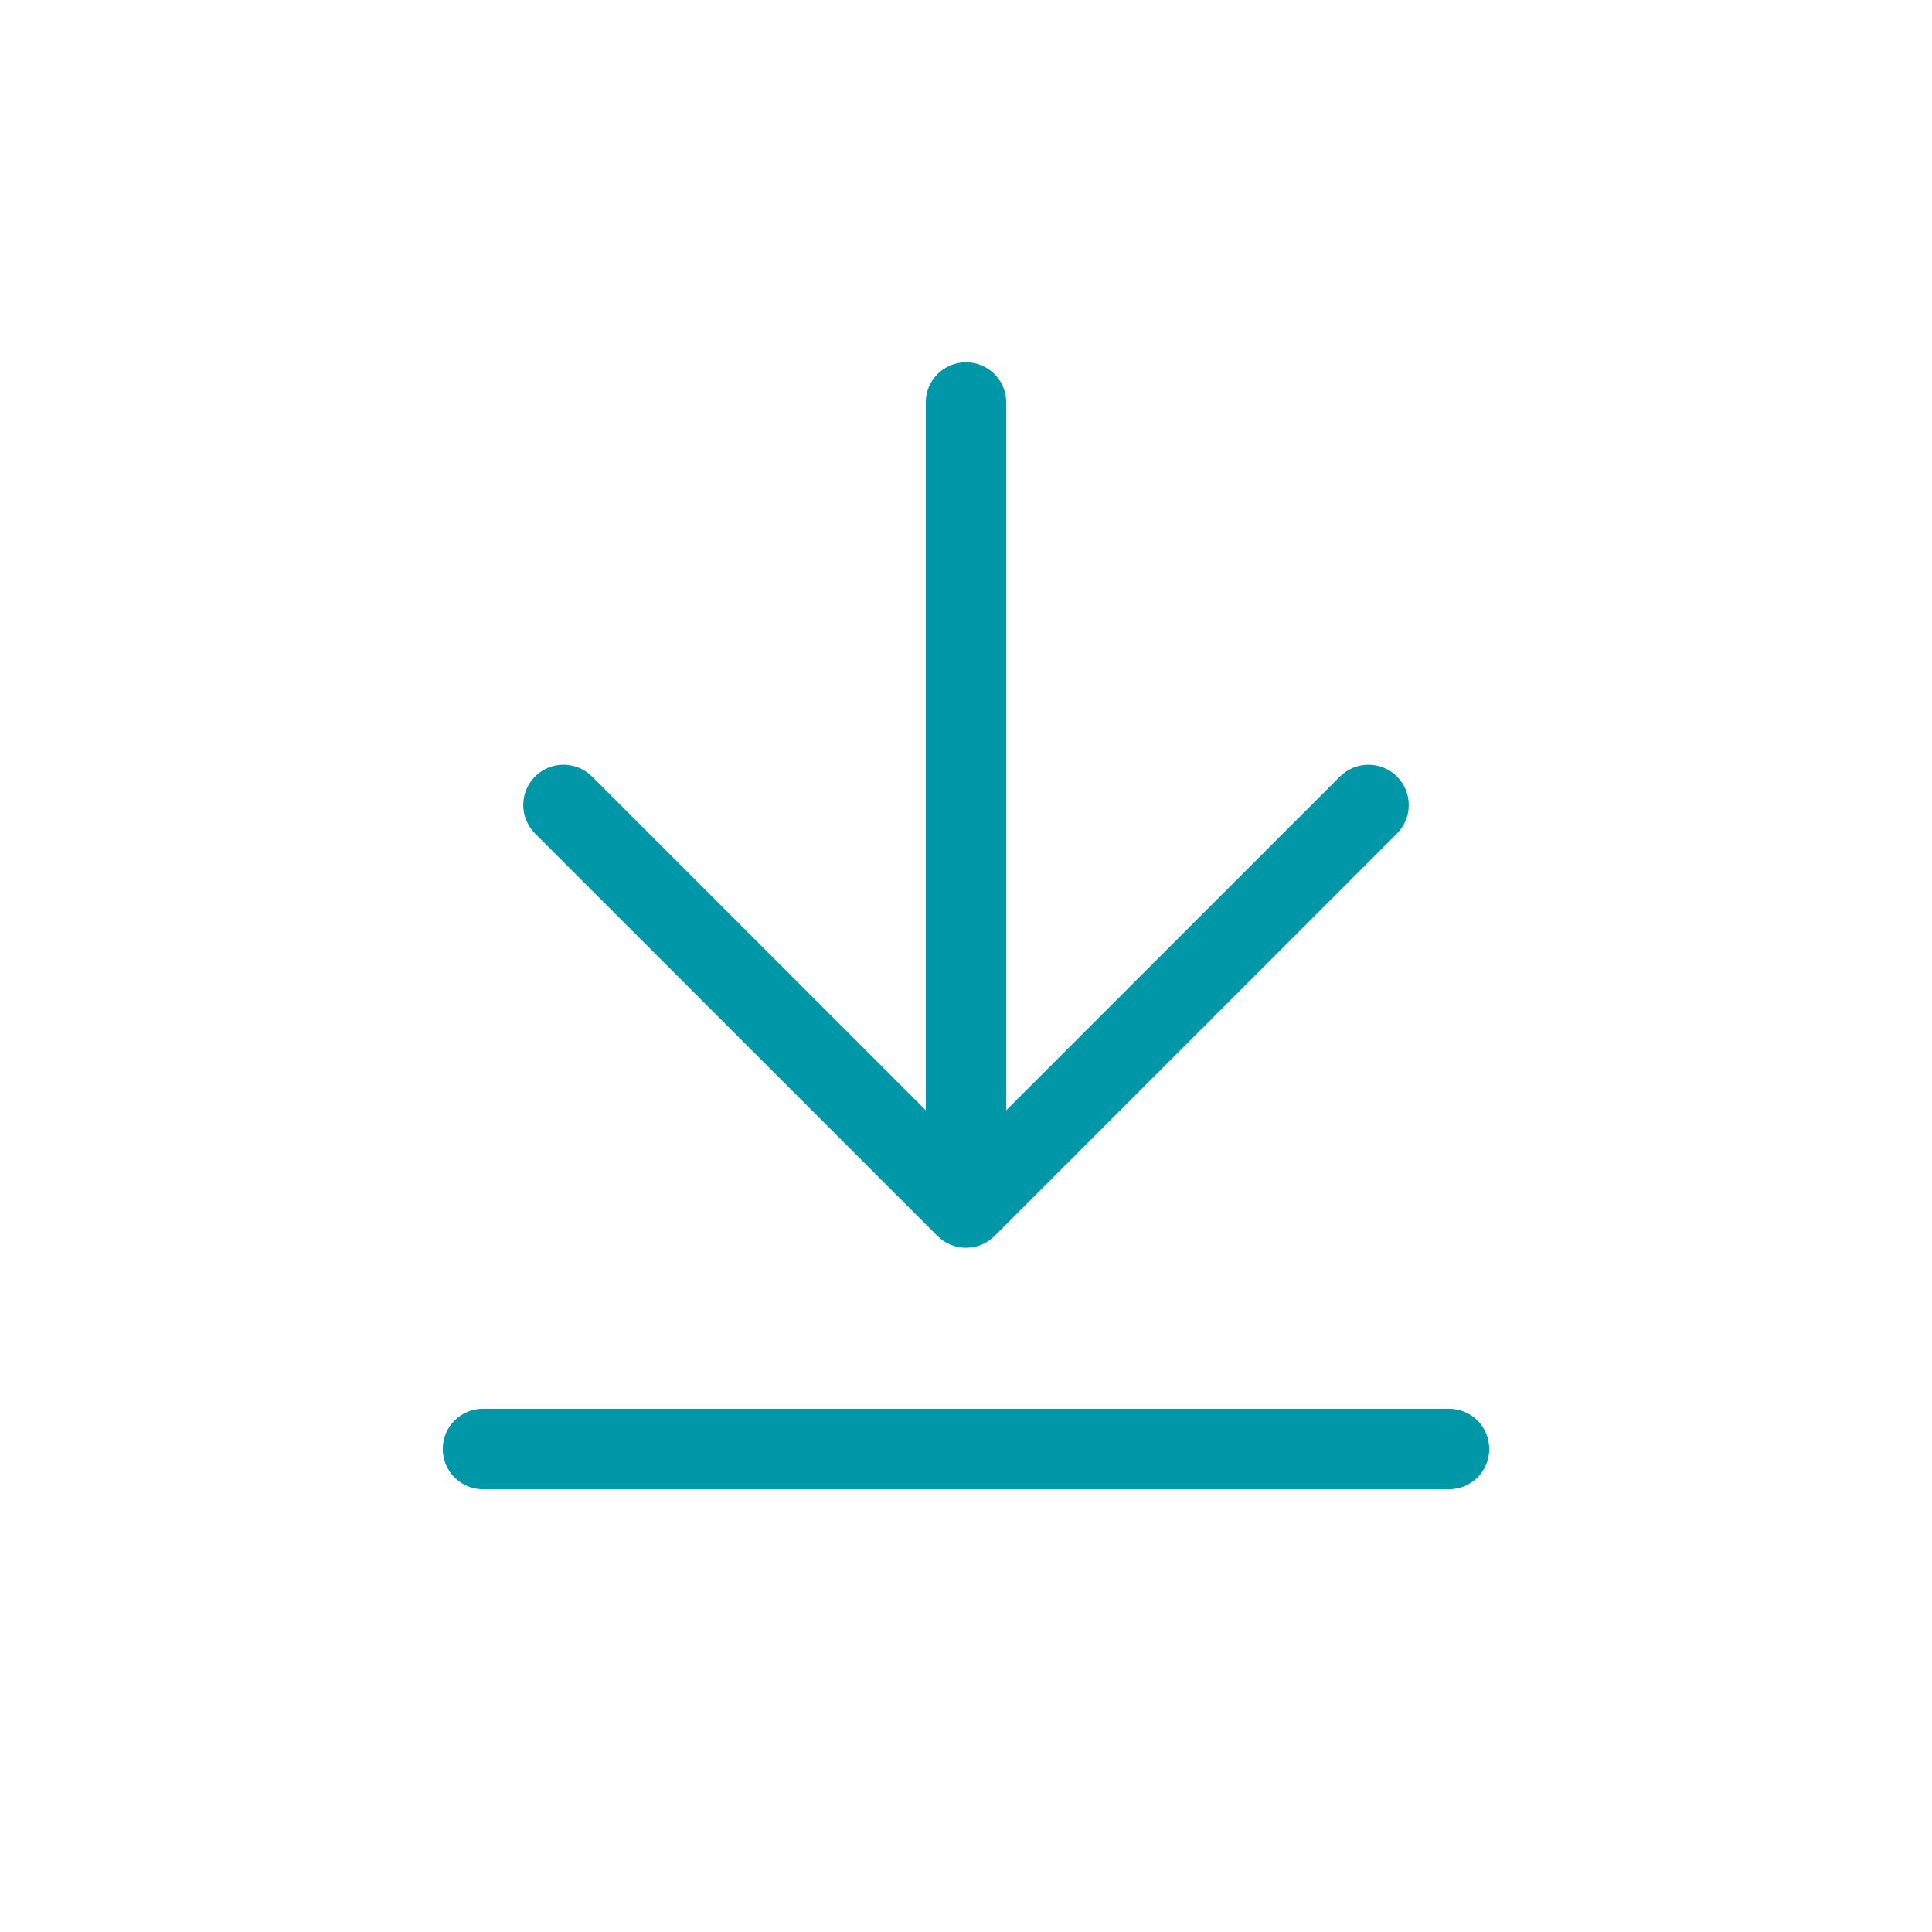
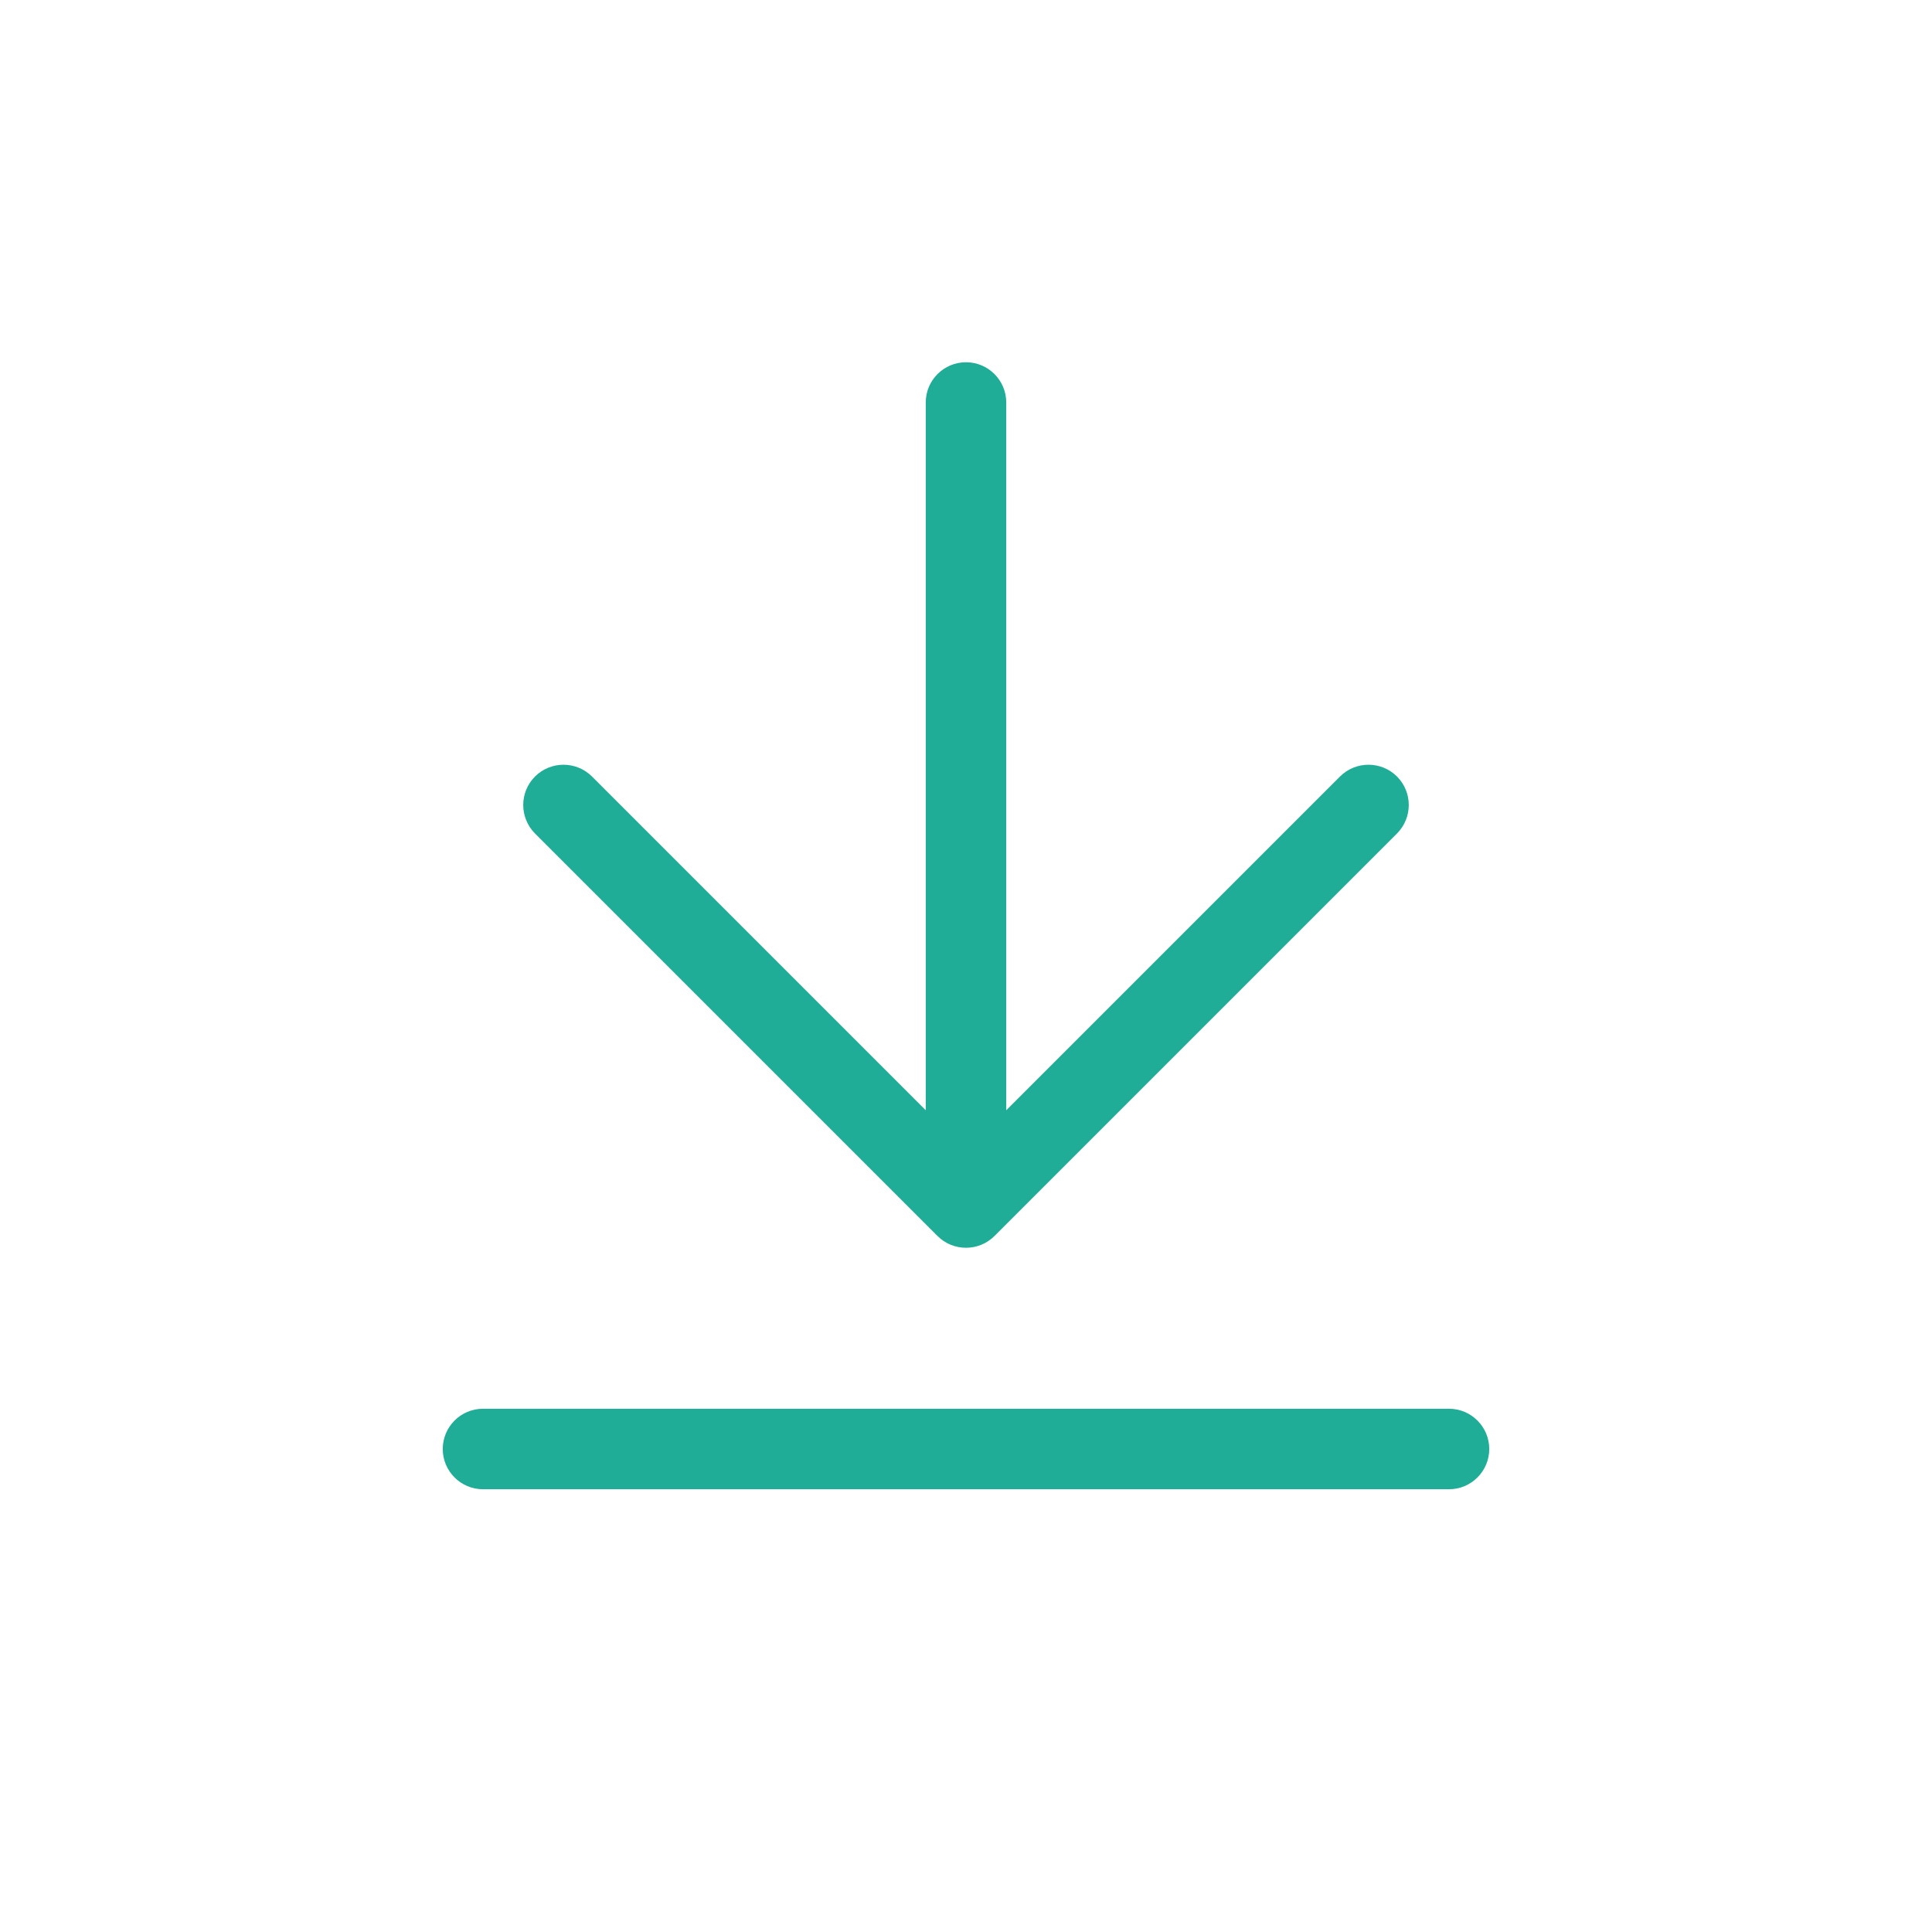
<svg xmlns="http://www.w3.org/2000/svg" width="24" height="24" viewBox="0 0 24 24" fill="none">
-   <path d="M7.354 9.646C7.158 9.451 6.842 9.451 6.646 9.646C6.451 9.842 6.451 10.158 6.646 10.354L7.354 9.646ZM12 15L11.646 15.354C11.842 15.549 12.158 15.549 12.354 15.354L12 15ZM17.354 10.354C17.549 10.158 17.549 9.842 17.354 9.646C17.158 9.451 16.842 9.451 16.646 9.646L17.354 10.354ZM12.5 5C12.5 4.724 12.276 4.5 12 4.5C11.724 4.5 11.5 4.724 11.5 5H12.5ZM6 17.5C5.724 17.5 5.5 17.724 5.5 18C5.5 18.276 5.724 18.5 6 18.5V17.5ZM18 18.5C18.276 18.5 18.5 18.276 18.5 18C18.5 17.724 18.276 17.5 18 17.5V18.5ZM6.646 10.354L11.646 15.354L12.354 14.646L7.354 9.646L6.646 10.354ZM12.354 15.354L17.354 10.354L16.646 9.646L11.646 14.646L12.354 15.354ZM11.5 5V15H12.5V5H11.5ZM6 18.5H18V17.5H6V18.5Z" fill="hsl(186,100%,33%)" />
+   <path d="M7.354 9.646C7.158 9.451 6.842 9.451 6.646 9.646C6.451 9.842 6.451 10.158 6.646 10.354L7.354 9.646ZM12 15L11.646 15.354C11.842 15.549 12.158 15.549 12.354 15.354L12 15ZM17.354 10.354C17.549 10.158 17.549 9.842 17.354 9.646C17.158 9.451 16.842 9.451 16.646 9.646L17.354 10.354ZM12.5 5C12.5 4.724 12.276 4.5 12 4.5C11.724 4.5 11.5 4.724 11.5 5H12.5ZM6 17.5C5.724 17.5 5.5 17.724 5.5 18C5.5 18.276 5.724 18.5 6 18.5V17.5ZM18 18.5C18.276 18.5 18.5 18.276 18.5 18C18.5 17.724 18.276 17.5 18 17.5V18.5ZM6.646 10.354L11.646 15.354L12.354 14.646L7.354 9.646L6.646 10.354ZM12.354 15.354L17.354 10.354L16.646 9.646L11.646 14.646L12.354 15.354ZM11.5 5V15H12.5V5H11.5ZM6 18.5H18V17.5H6V18.5Z" fill="hsl(171,70%,40%)" />
</svg>
